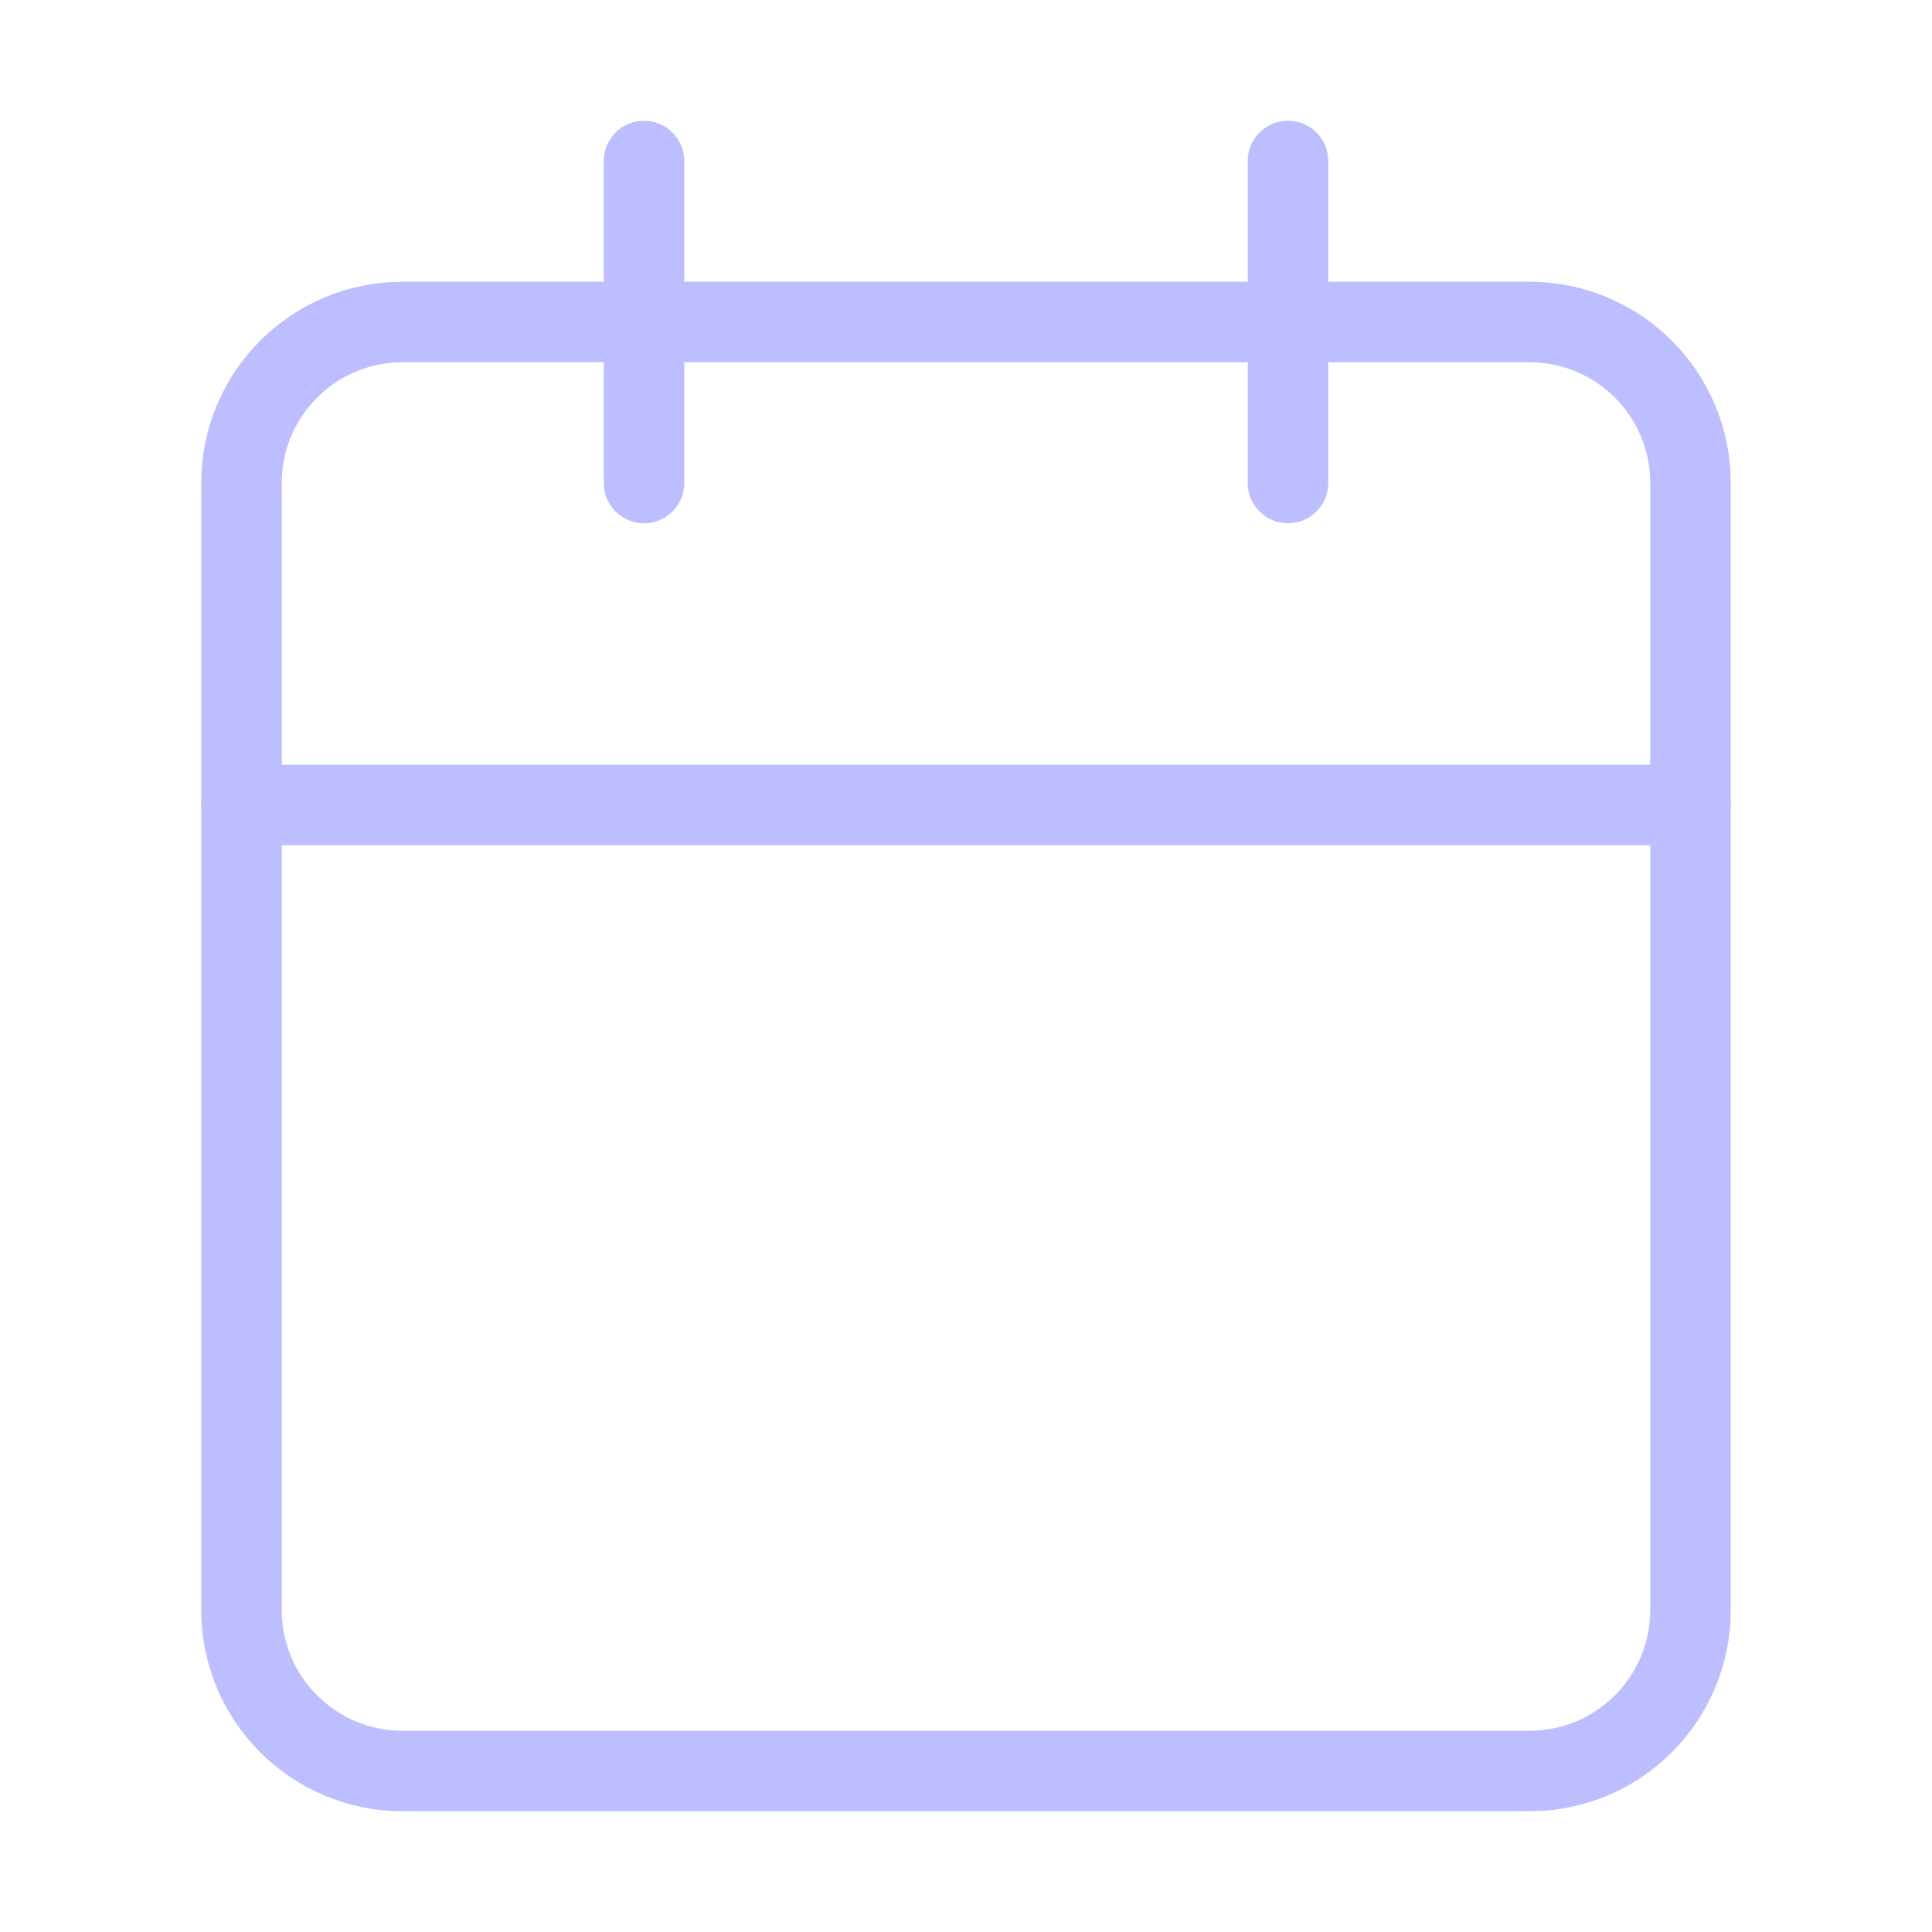
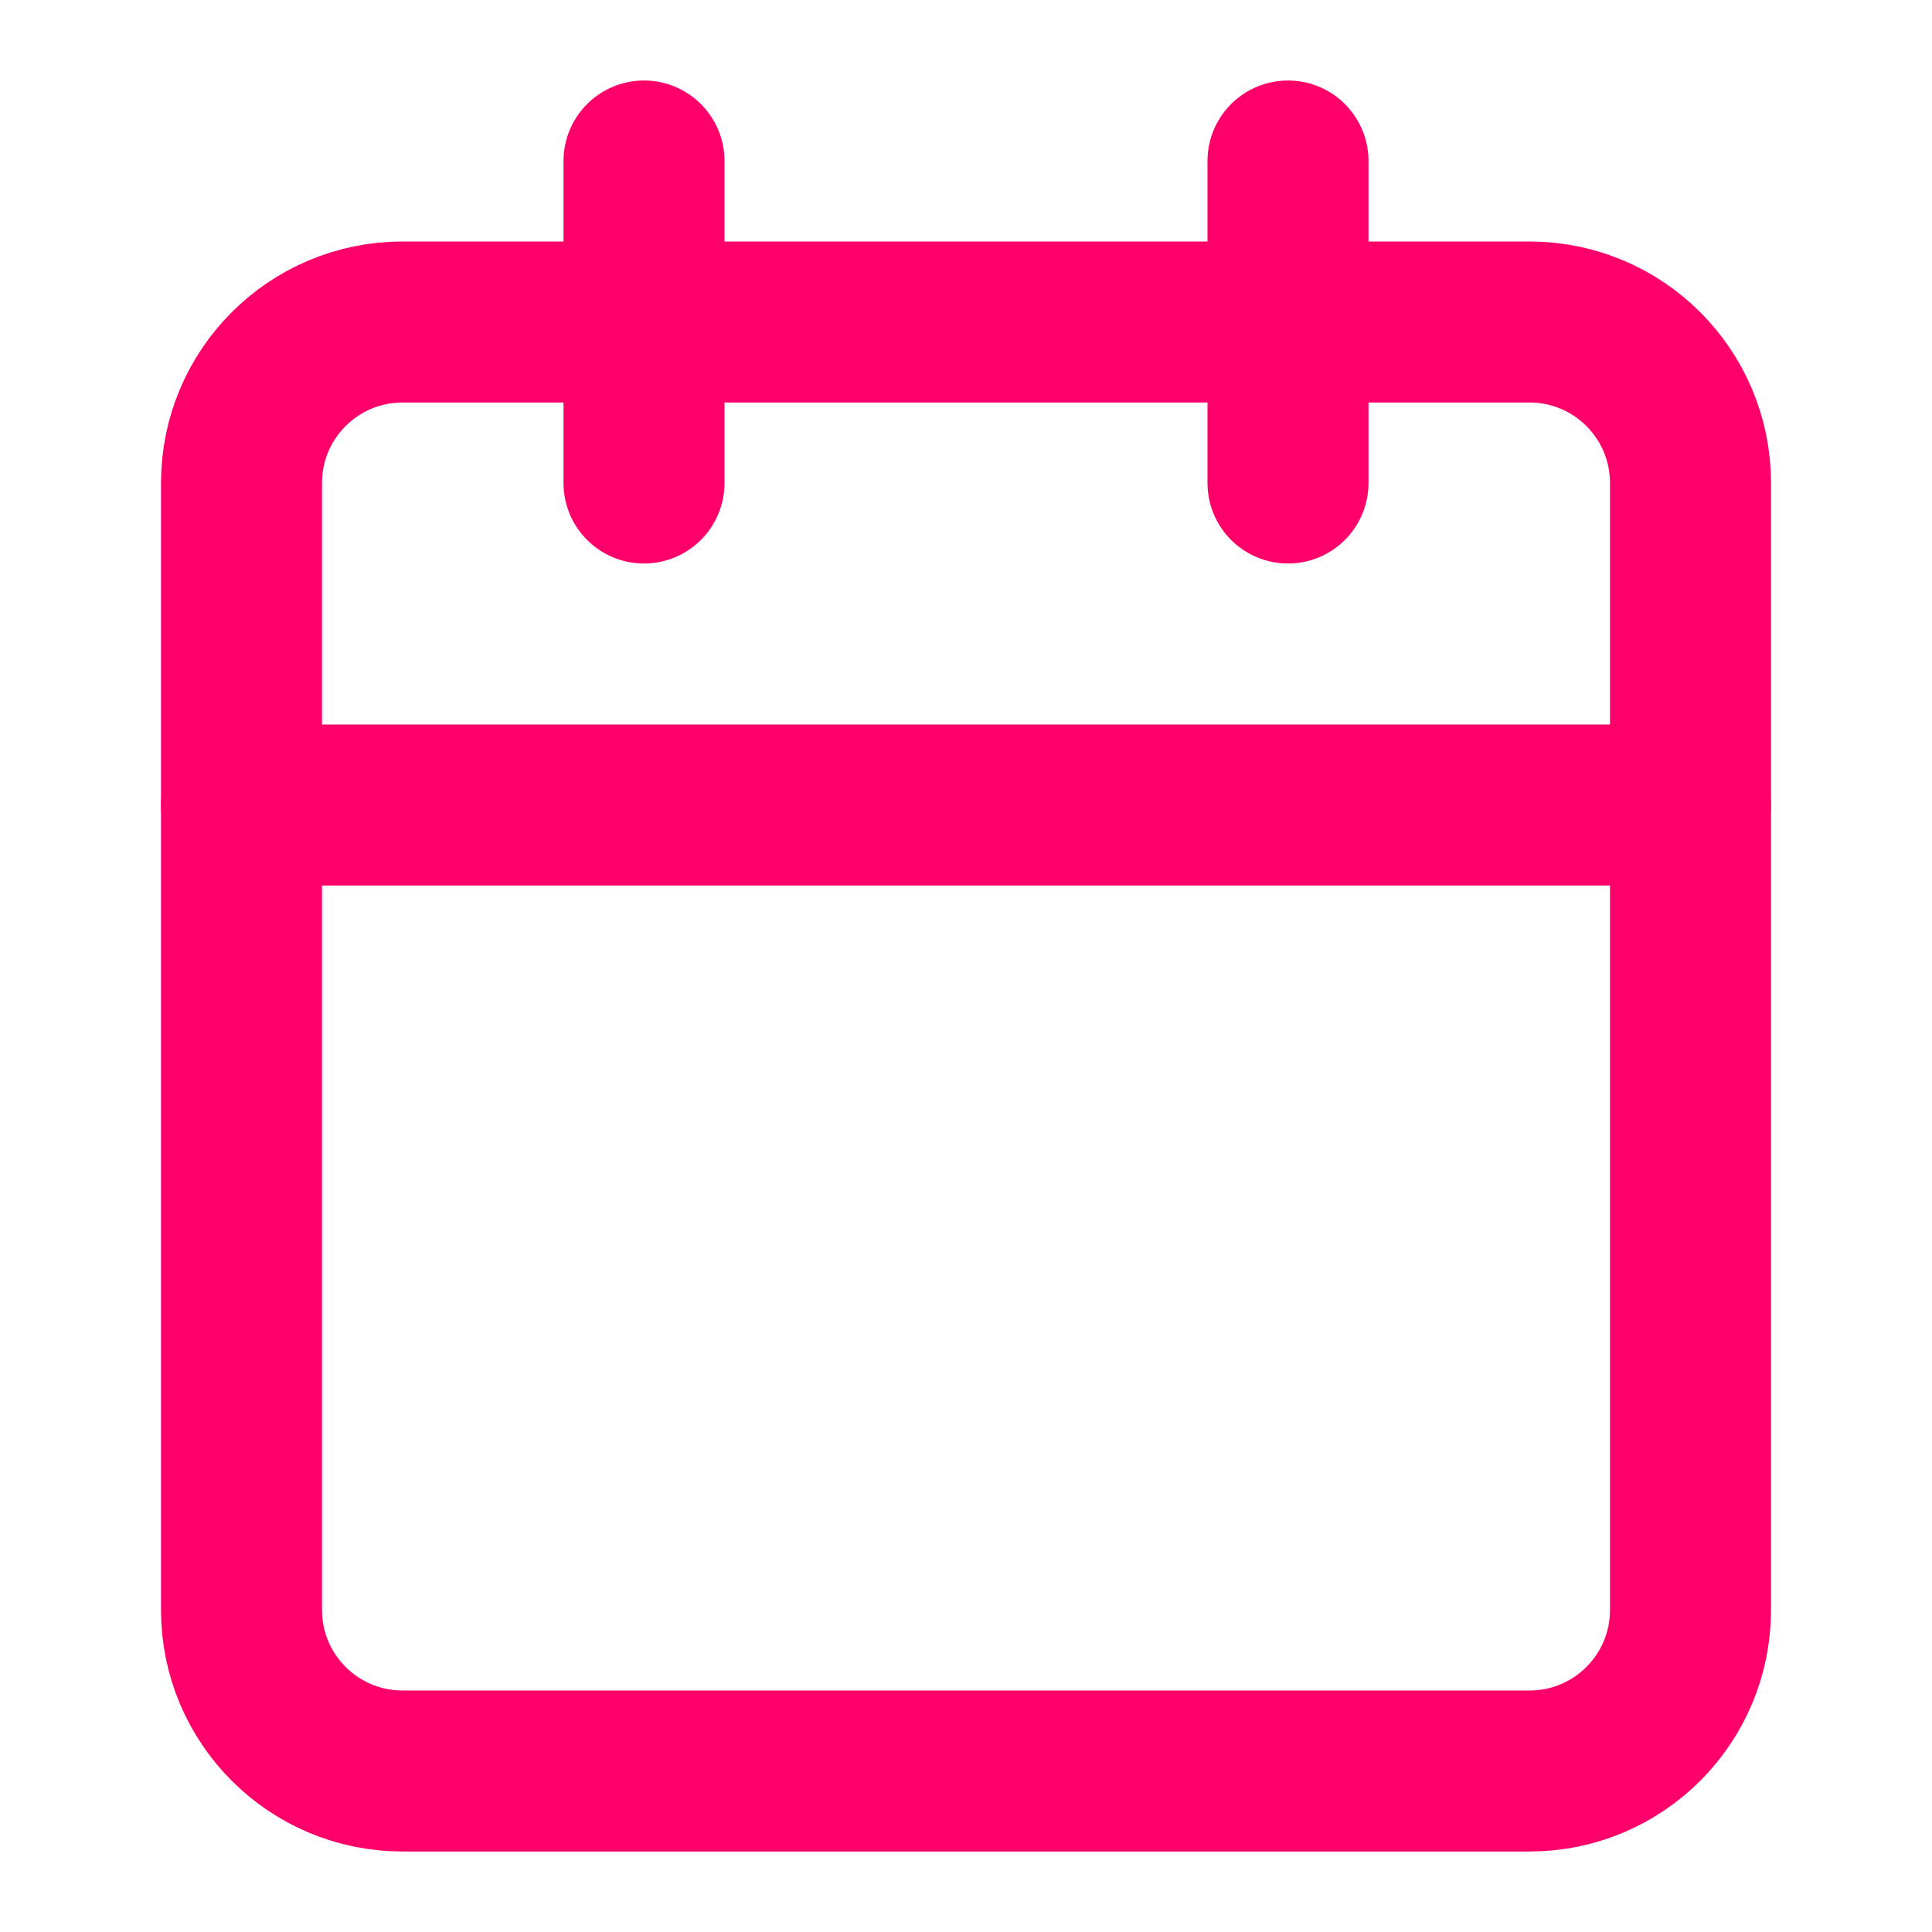
- <svg xmlns="http://www.w3.org/2000/svg" width="24" height="24" viewBox="0 0 24 24" fill="none" stroke="#bcbeff" stroke-width="1" stroke-linecap="round" stroke-linejoin="round" class="feather feather-calendar">
+ <svg xmlns="http://www.w3.org/2000/svg" width="24" height="24" viewBox="0 0 24 24" fill="none" stroke="#ff006a" stroke-width="2" stroke-linecap="round" stroke-linejoin="round" class="feather feather-calendar">
  <rect x="3" y="4" width="18" height="18" rx="2" ry="2" />
  <line x1="16" y1="2" x2="16" y2="6" />
  <line x1="8" y1="2" x2="8" y2="6" />
  <line x1="3" y1="10" x2="21" y2="10" />
</svg>
